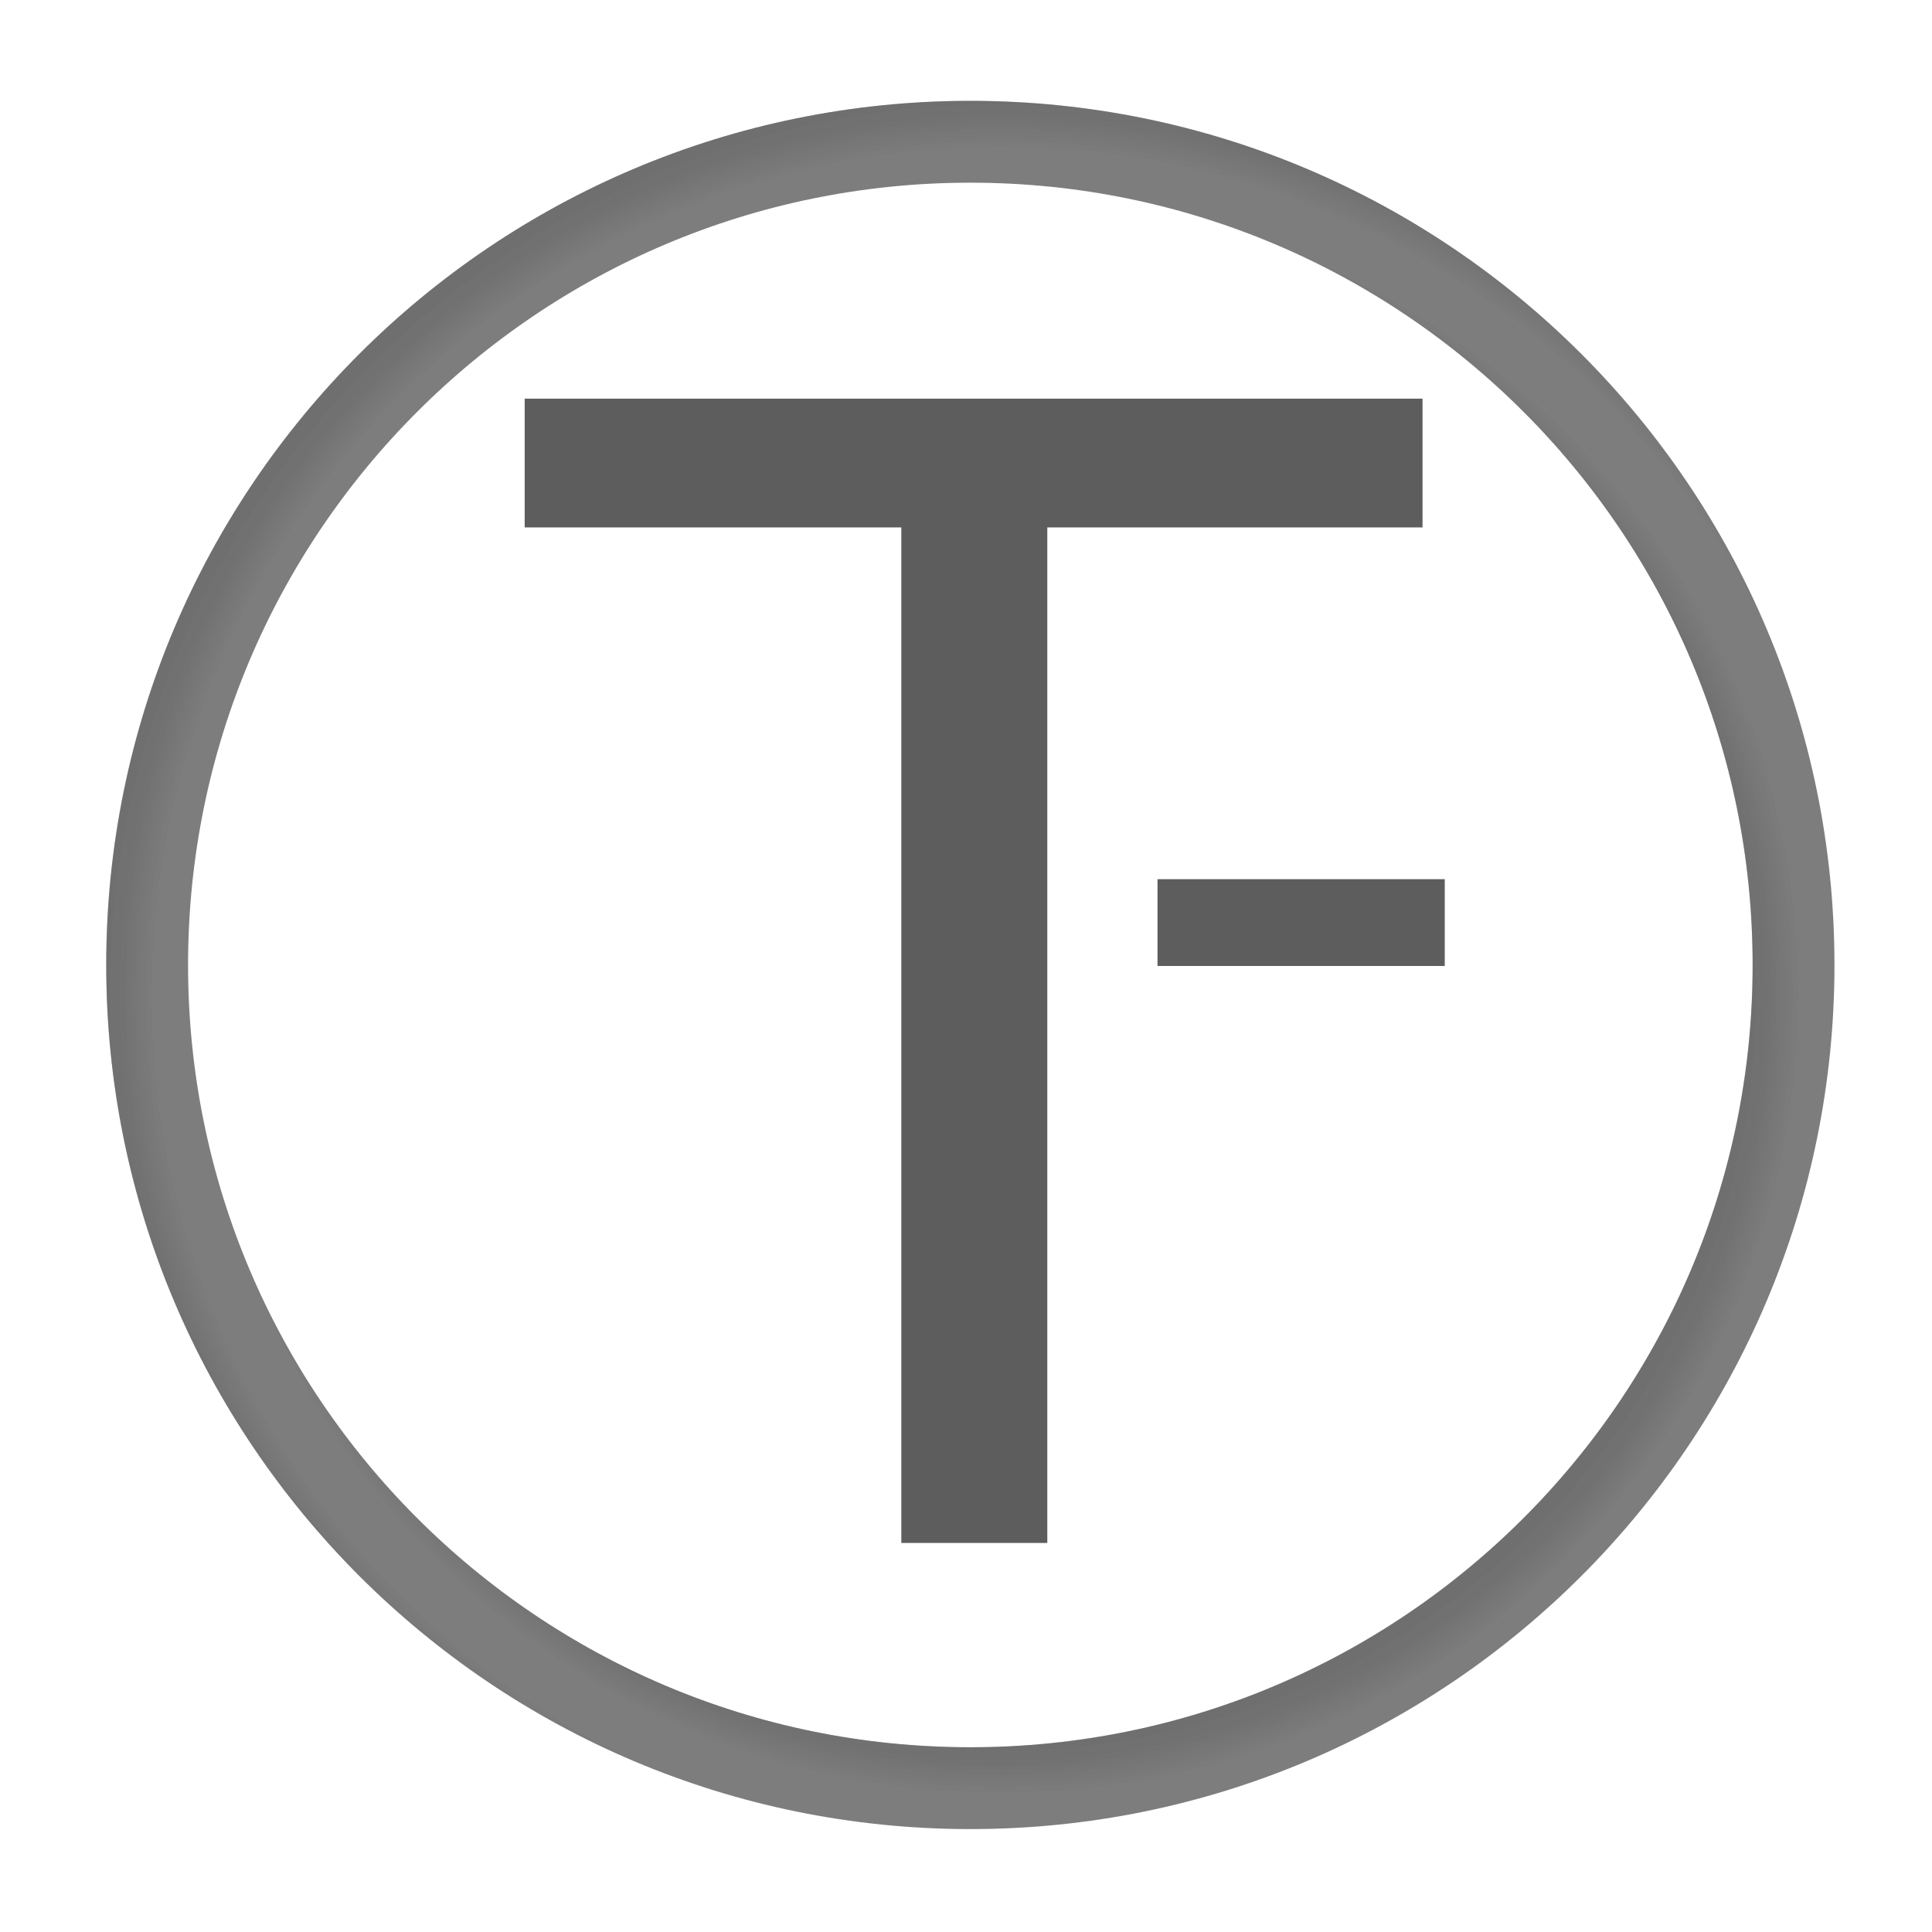
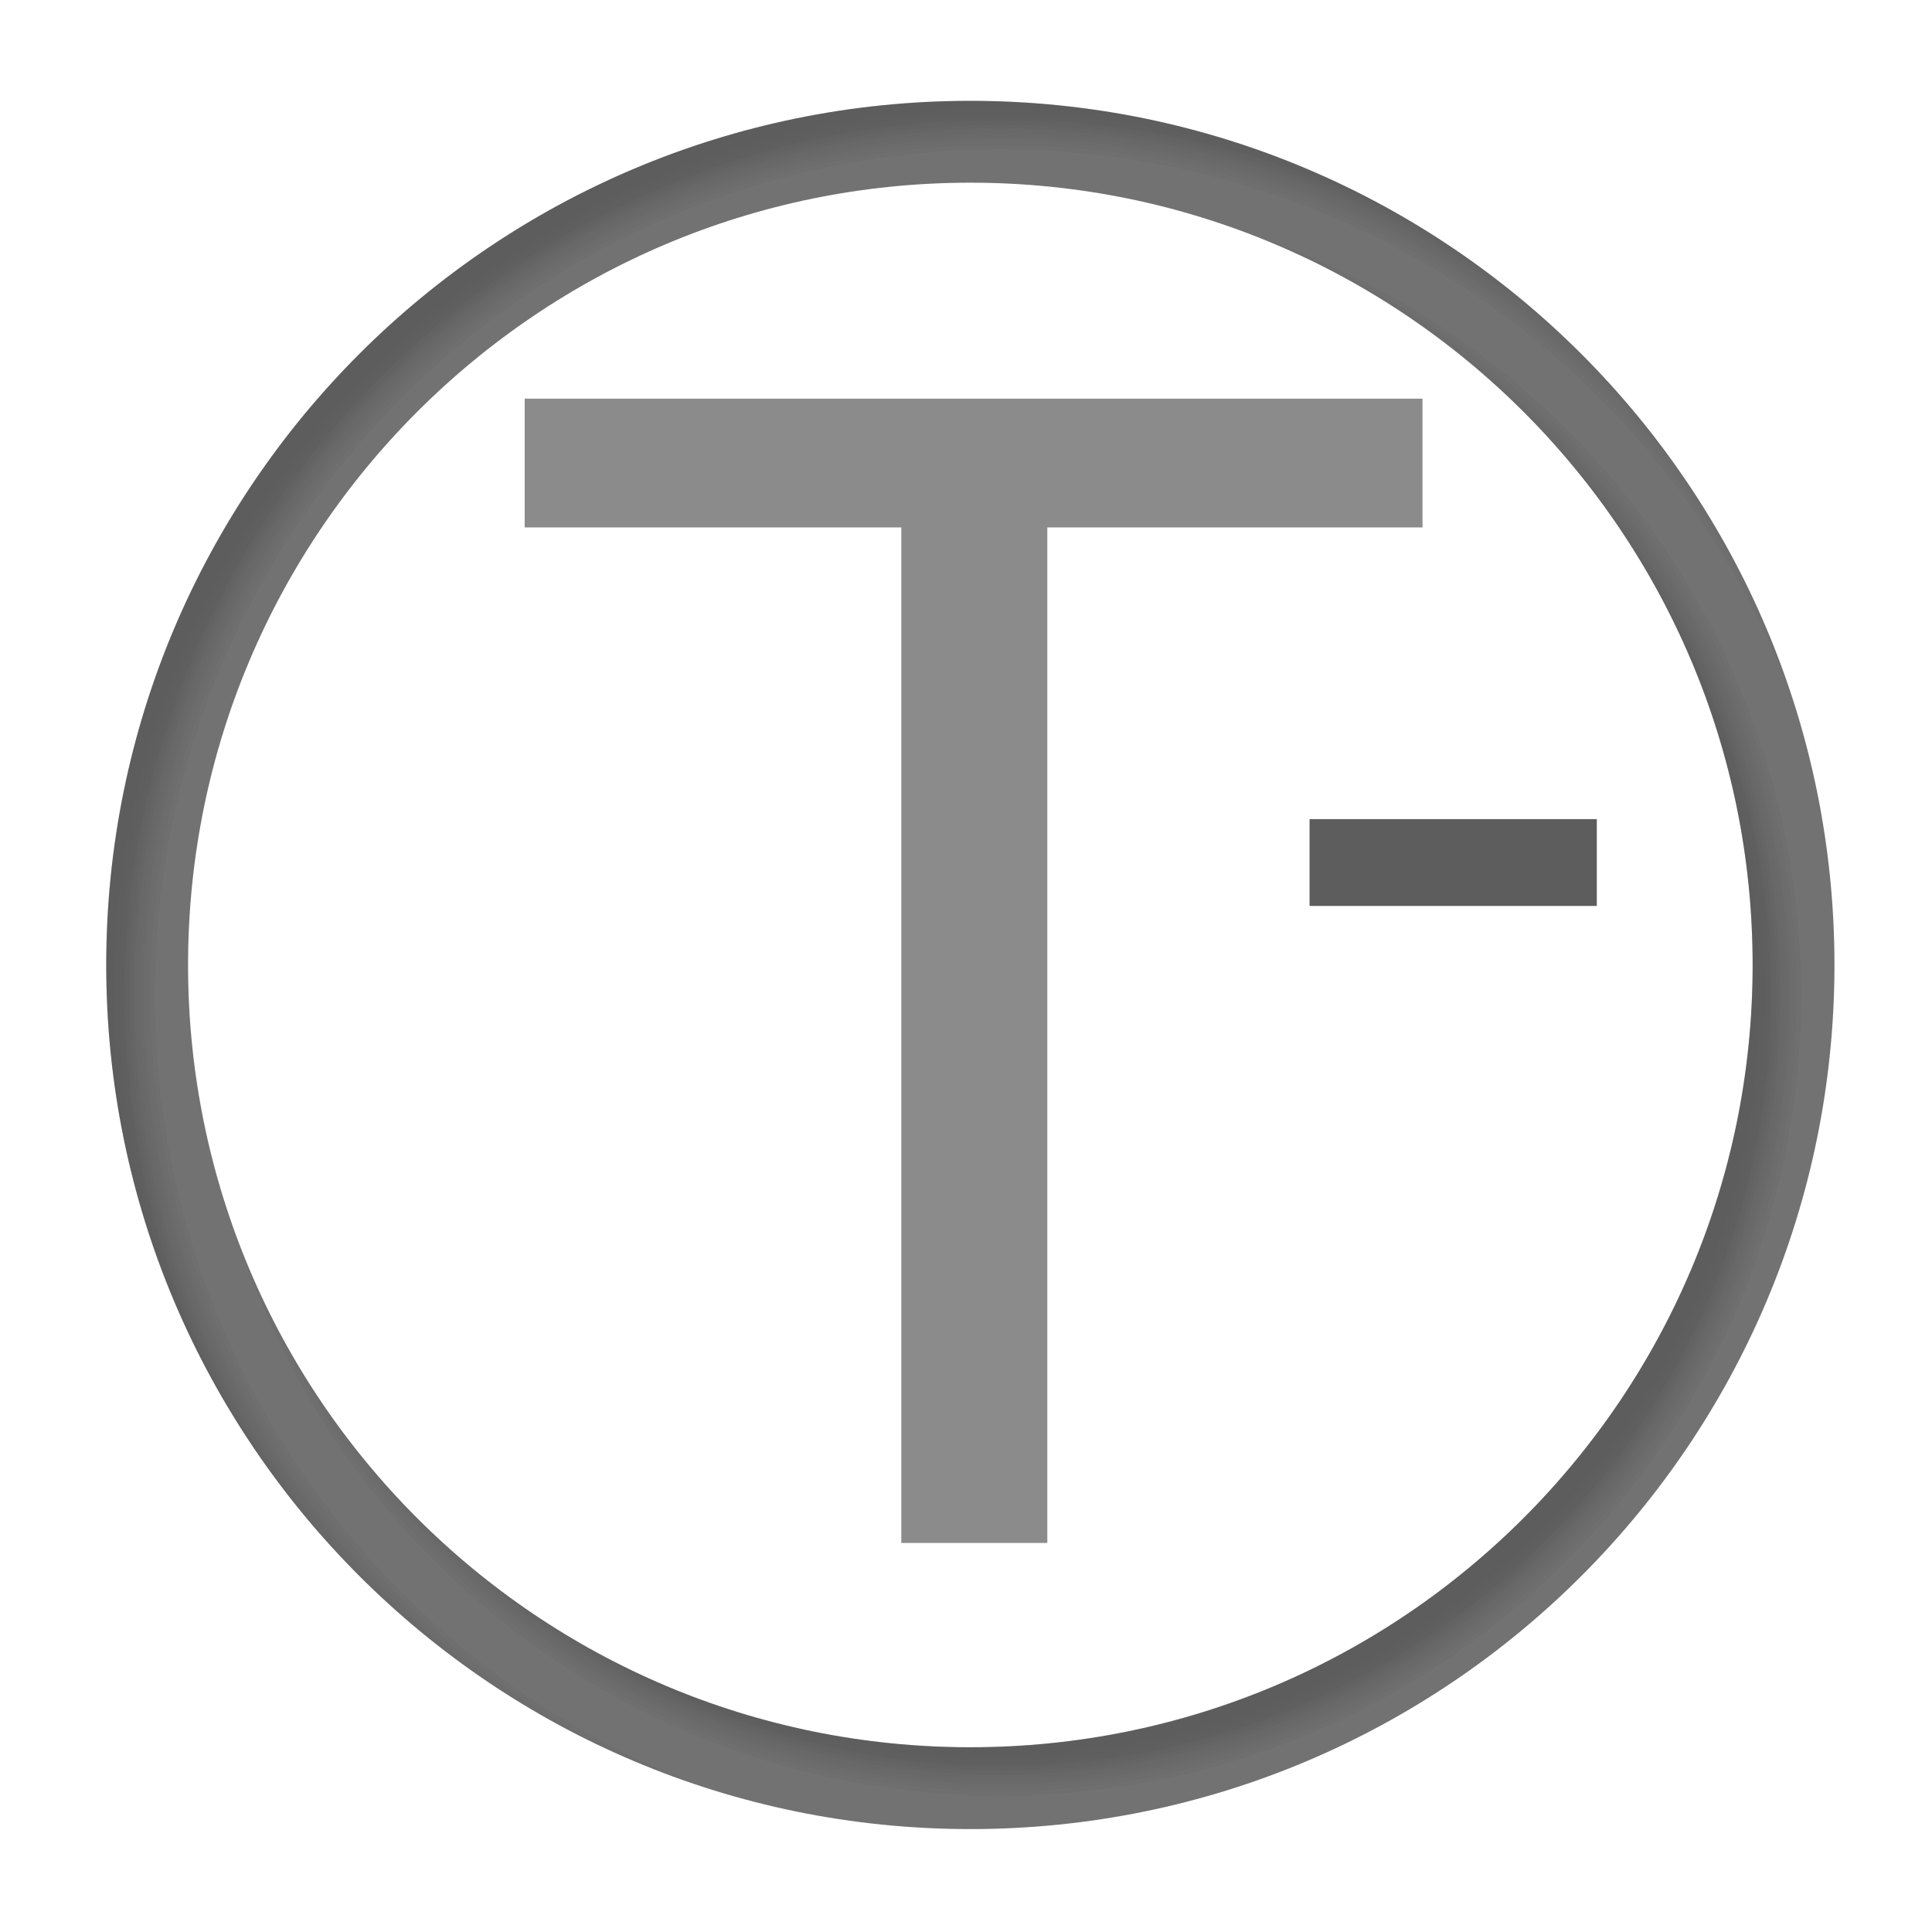
<svg xmlns="http://www.w3.org/2000/svg" width="128px" height="128px" viewBox="0 0 128 128" version="1.1">
  <defs>
    <filter x="-50%" y="-50%" width="200%" height="200%" filterUnits="objectBoundingBox" id="filter-1">
      <feOffset dx="2" dy="2" in="SourceAlpha" result="shadowOffsetInner1" />
      <feGaussianBlur stdDeviation="1" in="shadowOffsetInner1" result="shadowBlurInner1" />
      <feComposite in="shadowBlurInner1" in2="SourceAlpha" operator="arithmetic" k2="-1" k3="1" result="shadowInnerInner1" />
      <feColorMatrix values="0 0 0 0 0   0 0 0 0 0   0 0 0 0 0  0 0 0 0.35 0" in="shadowInnerInner1" type="matrix" result="shadowMatrixInner1" />
      <feMerge>
        <feMergeNode in="SourceGraphic" />
        <feMergeNode in="shadowMatrixInner1" />
      </feMerge>
    </filter>
  </defs>
  <g id="Page-1" stroke="none" stroke-width="1" fill="none" fill-rule="evenodd">
    <g id="icon" transform="translate(9, 0)">
      <g id="layer1" transform="translate(0, 0.63782)">
-         <path d="M109.827,63.294 C109.827,93.415 85.409,117.833 55.288,117.833 C25.167,117.833 0.749,93.415 0.749,63.294 C0.749,33.173 25.167,8.755 55.288,8.755 C85.409,8.755 109.827,33.173 109.827,63.294 L109.827,63.294 Z" id="circle" stroke="#5D5D5D" stroke-width="5.422" opacity="0.8" filter="url(#filter-1)" />
-         <g id="text" transform="translate(23, 0.2822)" font-family="Helvetica" fill="#5D5D5D" font-weight="normal">
-           <text id="minus" font-size="80">
-             <tspan x="41" y="82.282">-</tspan>
+         <path d="M109.827,63.294 C109.827,93.415 85.409,117.833 55.288,117.833 C25.167,117.833 0.749,93.415 0.749,63.294 C0.749,33.173 25.167,8.755 55.288,8.755 C85.409,8.755 109.827,33.173 109.827,63.294 L109.827,63.294 Z" id="circle" stroke-opacity="0.8" stroke="#505050" stroke-width="5.422" filter="url(#filter-1)" />
+         <g id="text" transform="translate(23, 0.2822)" font-family="Helvetica" fill="#505050" font-weight="normal">
+           <text id="-" font-size="80">
+             <tspan x="51.076" y="78.306" fill="#5D5D5D">-</tspan>
          </text>
-           <text id="letter" font-size="104">
-             <tspan x="0.576" y="101.306">T</tspan>
+           <text id="T" font-size="104">
+             <tspan x="0.576" y="101.306" fill="#8B8B8B">T</tspan>
          </text>
        </g>
      </g>
    </g>
  </g>
</svg>
